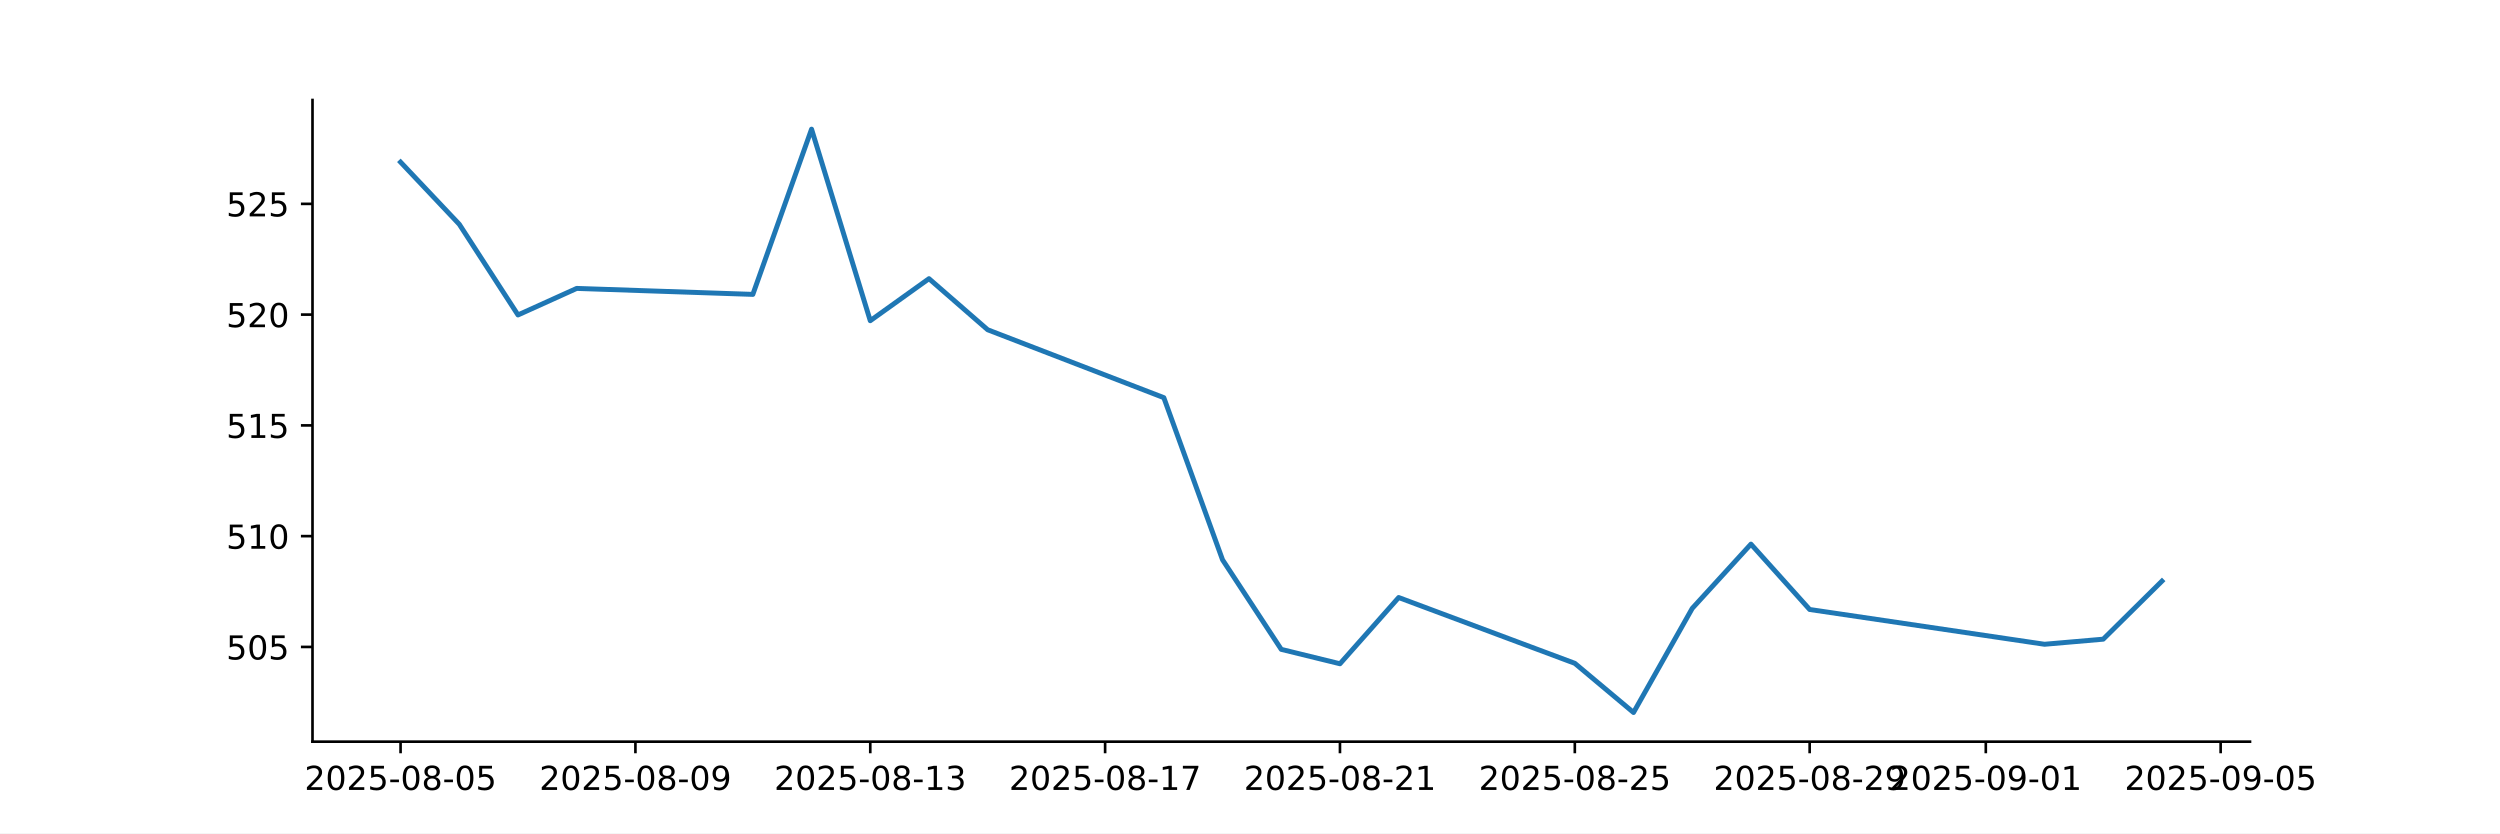
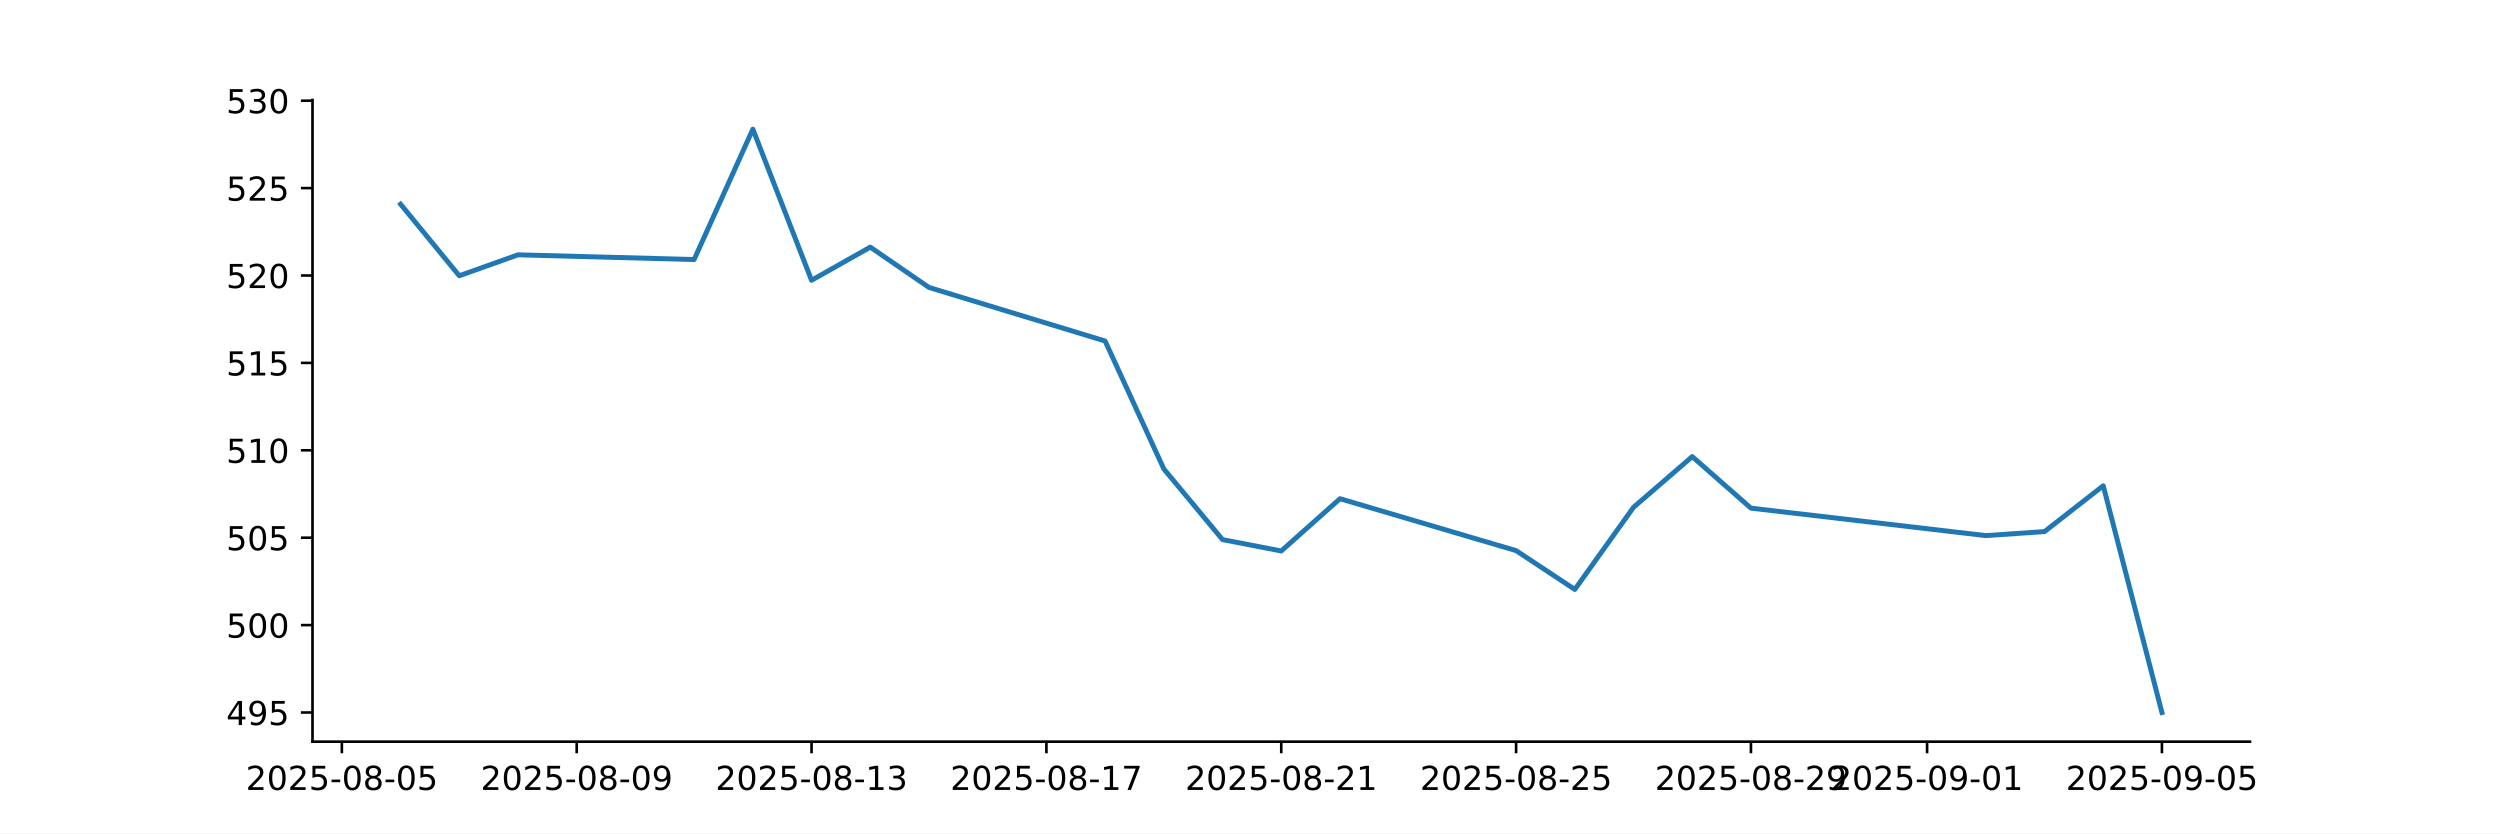
<svg xmlns="http://www.w3.org/2000/svg" xmlns:xlink="http://www.w3.org/1999/xlink" width="756pt" height="252pt" viewBox="0 0 756 252" version="1.1">
  <defs>
    <style type="text/css">*{stroke-linejoin: round; stroke-linecap: butt}</style>
  </defs>
  <g id="figure_1">
    <g id="patch_1">
      <path d="M 0 252  L 756 252  L 756 0  L 0 0  z " style="fill: #ffffff" />
    </g>
    <g id="axes_1">
      <g id="patch_2">
        <path d="M 94.5 224.28  L 680.4 224.28  L 680.4 30.24  L 94.5 30.24  z " style="fill: #ffffff" />
      </g>
      <g id="matplotlib.axis_1">
        <g id="xtick_1">
          <g id="line2d_1">
            <defs>
-               <path id="m9cdb88ffd3" d="M 0 0  L 0 3.5  " style="stroke: #000000; stroke-width: 0.8" />
+               <path id="mcdb3edc2a6" d="M 0 0  L 0 3.5  " style="stroke: #000000; stroke-width: 0.8" />
            </defs>
            <g>
-               <use xlink:href="#m9cdb88ffd3" x="121.132" y="224.28" style="stroke: #000000; stroke-width: 0.8" />
+               <use xlink:href="#mcdb3edc2a6" x="103.377" y="224.28" style="stroke: #000000; stroke-width: 0.8" />
            </g>
          </g>
          <g id="text_1">
-             <g transform="translate(92.07401 238.8784) scale(0.1 -0.1)">
+             <g transform="translate(74.31946 238.8784) scale(0.1 -0.1)">
              <defs>
                <path id="DejaVuSans-32" d="M 1228 531  L 3431 531  L 3431 0  L 469 0  L 469 531  Q 828 903 1448 1529  Q 2069 2156 2228 2338  Q 2531 2678 2651 2914  Q 2772 3150 2772 3378  Q 2772 3750 2511 3984  Q 2250 4219 1831 4219  Q 1534 4219 1204 4116  Q 875 4013 500 3803  L 500 4441  Q 881 4594 1212 4672  Q 1544 4750 1819 4750  Q 2544 4750 2975 4387  Q 3406 4025 3406 3419  Q 3406 3131 3298 2873  Q 3191 2616 2906 2266  Q 2828 2175 2409 1742  Q 1991 1309 1228 531  z " transform="scale(0.015625)" />
                <path id="DejaVuSans-30" d="M 2034 4250  Q 1547 4250 1301 3770  Q 1056 3291 1056 2328  Q 1056 1369 1301 889  Q 1547 409 2034 409  Q 2525 409 2770 889  Q 3016 1369 3016 2328  Q 3016 3291 2770 3770  Q 2525 4250 2034 4250  z M 2034 4750  Q 2819 4750 3233 4129  Q 3647 3509 3647 2328  Q 3647 1150 3233 529  Q 2819 -91 2034 -91  Q 1250 -91 836 529  Q 422 1150 422 2328  Q 422 3509 836 4129  Q 1250 4750 2034 4750  z " transform="scale(0.015625)" />
                <path id="DejaVuSans-35" d="M 691 4666  L 3169 4666  L 3169 4134  L 1269 4134  L 1269 2991  Q 1406 3038 1543 3061  Q 1681 3084 1819 3084  Q 2600 3084 3056 2656  Q 3513 2228 3513 1497  Q 3513 744 3044 326  Q 2575 -91 1722 -91  Q 1428 -91 1123 -41  Q 819 9 494 109  L 494 744  Q 775 591 1075 516  Q 1375 441 1709 441  Q 2250 441 2565 725  Q 2881 1009 2881 1497  Q 2881 1984 2565 2268  Q 2250 2553 1709 2553  Q 1456 2553 1204 2497  Q 953 2441 691 2322  L 691 4666  z " transform="scale(0.015625)" />
                <path id="DejaVuSans-2d" d="M 313 2009  L 1997 2009  L 1997 1497  L 313 1497  L 313 2009  z " transform="scale(0.015625)" />
                <path id="DejaVuSans-38" d="M 2034 2216  Q 1584 2216 1326 1975  Q 1069 1734 1069 1313  Q 1069 891 1326 650  Q 1584 409 2034 409  Q 2484 409 2743 651  Q 3003 894 3003 1313  Q 3003 1734 2745 1975  Q 2488 2216 2034 2216  z M 1403 2484  Q 997 2584 770 2862  Q 544 3141 544 3541  Q 544 4100 942 4425  Q 1341 4750 2034 4750  Q 2731 4750 3128 4425  Q 3525 4100 3525 3541  Q 3525 3141 3298 2862  Q 3072 2584 2669 2484  Q 3125 2378 3379 2068  Q 3634 1759 3634 1313  Q 3634 634 3220 271  Q 2806 -91 2034 -91  Q 1263 -91 848 271  Q 434 634 434 1313  Q 434 1759 690 2068  Q 947 2378 1403 2484  z M 1172 3481  Q 1172 3119 1398 2916  Q 1625 2713 2034 2713  Q 2441 2713 2670 2916  Q 2900 3119 2900 3481  Q 2900 3844 2670 4047  Q 2441 4250 2034 4250  Q 1625 4250 1398 4047  Q 1172 3844 1172 3481  z " transform="scale(0.015625)" />
              </defs>
              <use xlink:href="#DejaVuSans-32" />
              <use xlink:href="#DejaVuSans-30" transform="translate(63.62305 0)" />
              <use xlink:href="#DejaVuSans-32" transform="translate(127.2461 0)" />
              <use xlink:href="#DejaVuSans-35" transform="translate(190.8691 0)" />
              <use xlink:href="#DejaVuSans-2d" transform="translate(254.4922 0)" />
              <use xlink:href="#DejaVuSans-30" transform="translate(290.5762 0)" />
              <use xlink:href="#DejaVuSans-38" transform="translate(354.1992 0)" />
              <use xlink:href="#DejaVuSans-2d" transform="translate(417.8223 0)" />
              <use xlink:href="#DejaVuSans-30" transform="translate(453.9062 0)" />
              <use xlink:href="#DejaVuSans-35" transform="translate(517.5293 0)" />
            </g>
          </g>
        </g>
        <g id="xtick_2">
          <g id="line2d_2">
            <g>
-               <use xlink:href="#m9cdb88ffd3" x="192.15" y="224.28" style="stroke: #000000; stroke-width: 0.8" />
+               <use xlink:href="#mcdb3edc2a6" x="174.395" y="224.28" style="stroke: #000000; stroke-width: 0.8" />
            </g>
          </g>
          <g id="text_2">
-             <g transform="translate(163.0922 238.8784) scale(0.1 -0.1)">
+             <g transform="translate(145.3376 238.8784) scale(0.1 -0.1)">
              <defs>
                <path id="DejaVuSans-39" d="M 703 97  L 703 672  Q 941 559 1184 500  Q 1428 441 1663 441  Q 2288 441 2617 861  Q 2947 1281 2994 2138  Q 2813 1869 2534 1725  Q 2256 1581 1919 1581  Q 1219 1581 811 2004  Q 403 2428 403 3163  Q 403 3881 828 4315  Q 1253 4750 1959 4750  Q 2769 4750 3195 4129  Q 3622 3509 3622 2328  Q 3622 1225 3098 567  Q 2575 -91 1691 -91  Q 1453 -91 1209 -44  Q 966 3 703 97  z M 1959 2075  Q 2384 2075 2632 2365  Q 2881 2656 2881 3163  Q 2881 3666 2632 3958  Q 2384 4250 1959 4250  Q 1534 4250 1286 3958  Q 1038 3666 1038 3163  Q 1038 2656 1286 2365  Q 1534 2075 1959 2075  z " transform="scale(0.015625)" />
              </defs>
              <use xlink:href="#DejaVuSans-32" />
              <use xlink:href="#DejaVuSans-30" transform="translate(63.62305 0)" />
              <use xlink:href="#DejaVuSans-32" transform="translate(127.2461 0)" />
              <use xlink:href="#DejaVuSans-35" transform="translate(190.8691 0)" />
              <use xlink:href="#DejaVuSans-2d" transform="translate(254.4922 0)" />
              <use xlink:href="#DejaVuSans-30" transform="translate(290.5762 0)" />
              <use xlink:href="#DejaVuSans-38" transform="translate(354.1992 0)" />
              <use xlink:href="#DejaVuSans-2d" transform="translate(417.8223 0)" />
              <use xlink:href="#DejaVuSans-30" transform="translate(453.9062 0)" />
              <use xlink:href="#DejaVuSans-39" transform="translate(517.5293 0)" />
            </g>
          </g>
        </g>
        <g id="xtick_3">
          <g id="line2d_3">
            <g>
-               <use xlink:href="#m9cdb88ffd3" x="263.168" y="224.28" style="stroke: #000000; stroke-width: 0.8" />
+               <use xlink:href="#mcdb3edc2a6" x="245.414" y="224.28" style="stroke: #000000; stroke-width: 0.8" />
            </g>
          </g>
          <g id="text_3">
-             <g transform="translate(234.1104 238.8784) scale(0.1 -0.1)">
+             <g transform="translate(216.3558 238.8784) scale(0.1 -0.1)">
              <defs>
                <path id="DejaVuSans-31" d="M 794 531  L 1825 531  L 1825 4091  L 703 3866  L 703 4441  L 1819 4666  L 2450 4666  L 2450 531  L 3481 531  L 3481 0  L 794 0  L 794 531  z " transform="scale(0.015625)" />
                <path id="DejaVuSans-33" d="M 2597 2516  Q 3050 2419 3304 2112  Q 3559 1806 3559 1356  Q 3559 666 3084 287  Q 2609 -91 1734 -91  Q 1441 -91 1130 -33  Q 819 25 488 141  L 488 750  Q 750 597 1062 519  Q 1375 441 1716 441  Q 2309 441 2620 675  Q 2931 909 2931 1356  Q 2931 1769 2642 2001  Q 2353 2234 1838 2234  L 1294 2234  L 1294 2753  L 1863 2753  Q 2328 2753 2575 2939  Q 2822 3125 2822 3475  Q 2822 3834 2567 4026  Q 2313 4219 1838 4219  Q 1578 4219 1281 4162  Q 984 4106 628 3988  L 628 4550  Q 988 4650 1302 4700  Q 1616 4750 1894 4750  Q 2613 4750 3031 4423  Q 3450 4097 3450 3541  Q 3450 3153 3228 2886  Q 3006 2619 2597 2516  z " transform="scale(0.015625)" />
              </defs>
              <use xlink:href="#DejaVuSans-32" />
              <use xlink:href="#DejaVuSans-30" transform="translate(63.62305 0)" />
              <use xlink:href="#DejaVuSans-32" transform="translate(127.2461 0)" />
              <use xlink:href="#DejaVuSans-35" transform="translate(190.8691 0)" />
              <use xlink:href="#DejaVuSans-2d" transform="translate(254.4922 0)" />
              <use xlink:href="#DejaVuSans-30" transform="translate(290.5762 0)" />
              <use xlink:href="#DejaVuSans-38" transform="translate(354.1992 0)" />
              <use xlink:href="#DejaVuSans-2d" transform="translate(417.8223 0)" />
              <use xlink:href="#DejaVuSans-31" transform="translate(453.9062 0)" />
              <use xlink:href="#DejaVuSans-33" transform="translate(517.5293 0)" />
            </g>
          </g>
        </g>
        <g id="xtick_4">
          <g id="line2d_4">
            <g>
-               <use xlink:href="#m9cdb88ffd3" x="334.186" y="224.28" style="stroke: #000000; stroke-width: 0.8" />
+               <use xlink:href="#mcdb3edc2a6" x="316.432" y="224.28" style="stroke: #000000; stroke-width: 0.8" />
            </g>
          </g>
          <g id="text_4">
-             <g transform="translate(305.1286 238.8784) scale(0.1 -0.1)">
+             <g transform="translate(287.374 238.8784) scale(0.1 -0.1)">
              <defs>
                <path id="DejaVuSans-37" d="M 525 4666  L 3525 4666  L 3525 4397  L 1831 0  L 1172 0  L 2766 4134  L 525 4134  L 525 4666  z " transform="scale(0.015625)" />
              </defs>
              <use xlink:href="#DejaVuSans-32" />
              <use xlink:href="#DejaVuSans-30" transform="translate(63.62305 0)" />
              <use xlink:href="#DejaVuSans-32" transform="translate(127.2461 0)" />
              <use xlink:href="#DejaVuSans-35" transform="translate(190.8691 0)" />
              <use xlink:href="#DejaVuSans-2d" transform="translate(254.4922 0)" />
              <use xlink:href="#DejaVuSans-30" transform="translate(290.5762 0)" />
              <use xlink:href="#DejaVuSans-38" transform="translate(354.1992 0)" />
              <use xlink:href="#DejaVuSans-2d" transform="translate(417.8223 0)" />
              <use xlink:href="#DejaVuSans-31" transform="translate(453.9062 0)" />
              <use xlink:href="#DejaVuSans-37" transform="translate(517.5293 0)" />
            </g>
          </g>
        </g>
        <g id="xtick_5">
          <g id="line2d_5">
            <g>
-               <use xlink:href="#m9cdb88ffd3" x="405.205" y="224.28" style="stroke: #000000; stroke-width: 0.8" />
+               <use xlink:href="#mcdb3edc2a6" x="387.45" y="224.28" style="stroke: #000000; stroke-width: 0.8" />
            </g>
          </g>
          <g id="text_5">
-             <g transform="translate(376.1467 238.8784) scale(0.1 -0.1)">
+             <g transform="translate(358.3922 238.8784) scale(0.1 -0.1)">
              <use xlink:href="#DejaVuSans-32" />
              <use xlink:href="#DejaVuSans-30" transform="translate(63.62305 0)" />
              <use xlink:href="#DejaVuSans-32" transform="translate(127.2461 0)" />
              <use xlink:href="#DejaVuSans-35" transform="translate(190.8691 0)" />
              <use xlink:href="#DejaVuSans-2d" transform="translate(254.4922 0)" />
              <use xlink:href="#DejaVuSans-30" transform="translate(290.5762 0)" />
              <use xlink:href="#DejaVuSans-38" transform="translate(354.1992 0)" />
              <use xlink:href="#DejaVuSans-2d" transform="translate(417.8223 0)" />
              <use xlink:href="#DejaVuSans-32" transform="translate(453.9062 0)" />
              <use xlink:href="#DejaVuSans-31" transform="translate(517.5293 0)" />
            </g>
          </g>
        </g>
        <g id="xtick_6">
          <g id="line2d_6">
            <g>
-               <use xlink:href="#m9cdb88ffd3" x="476.223" y="224.28" style="stroke: #000000; stroke-width: 0.8" />
+               <use xlink:href="#mcdb3edc2a6" x="458.468" y="224.28" style="stroke: #000000; stroke-width: 0.8" />
            </g>
          </g>
          <g id="text_6">
-             <g transform="translate(447.1649 238.8784) scale(0.1 -0.1)">
+             <g transform="translate(429.4104 238.8784) scale(0.1 -0.1)">
              <use xlink:href="#DejaVuSans-32" />
              <use xlink:href="#DejaVuSans-30" transform="translate(63.62305 0)" />
              <use xlink:href="#DejaVuSans-32" transform="translate(127.2461 0)" />
              <use xlink:href="#DejaVuSans-35" transform="translate(190.8691 0)" />
              <use xlink:href="#DejaVuSans-2d" transform="translate(254.4922 0)" />
              <use xlink:href="#DejaVuSans-30" transform="translate(290.5762 0)" />
              <use xlink:href="#DejaVuSans-38" transform="translate(354.1992 0)" />
              <use xlink:href="#DejaVuSans-2d" transform="translate(417.8223 0)" />
              <use xlink:href="#DejaVuSans-32" transform="translate(453.9062 0)" />
              <use xlink:href="#DejaVuSans-35" transform="translate(517.5293 0)" />
            </g>
          </g>
        </g>
        <g id="xtick_7">
          <g id="line2d_7">
            <g>
-               <use xlink:href="#m9cdb88ffd3" x="547.241" y="224.28" style="stroke: #000000; stroke-width: 0.8" />
+               <use xlink:href="#mcdb3edc2a6" x="529.486" y="224.28" style="stroke: #000000; stroke-width: 0.8" />
            </g>
          </g>
          <g id="text_7">
-             <g transform="translate(518.1831 238.8784) scale(0.1 -0.1)">
+             <g transform="translate(500.4286 238.8784) scale(0.1 -0.1)">
              <use xlink:href="#DejaVuSans-32" />
              <use xlink:href="#DejaVuSans-30" transform="translate(63.62305 0)" />
              <use xlink:href="#DejaVuSans-32" transform="translate(127.2461 0)" />
              <use xlink:href="#DejaVuSans-35" transform="translate(190.8691 0)" />
              <use xlink:href="#DejaVuSans-2d" transform="translate(254.4922 0)" />
              <use xlink:href="#DejaVuSans-30" transform="translate(290.5762 0)" />
              <use xlink:href="#DejaVuSans-38" transform="translate(354.1992 0)" />
              <use xlink:href="#DejaVuSans-2d" transform="translate(417.8223 0)" />
              <use xlink:href="#DejaVuSans-32" transform="translate(453.9062 0)" />
              <use xlink:href="#DejaVuSans-39" transform="translate(517.5293 0)" />
            </g>
          </g>
        </g>
        <g id="xtick_8">
          <g id="line2d_8">
            <g>
-               <use xlink:href="#m9cdb88ffd3" x="600.505" y="224.28" style="stroke: #000000; stroke-width: 0.8" />
+               <use xlink:href="#mcdb3edc2a6" x="582.75" y="224.28" style="stroke: #000000; stroke-width: 0.8" />
            </g>
          </g>
          <g id="text_8">
-             <g transform="translate(571.4467 238.8784) scale(0.1 -0.1)">
+             <g transform="translate(553.6922 238.8784) scale(0.1 -0.1)">
              <use xlink:href="#DejaVuSans-32" />
              <use xlink:href="#DejaVuSans-30" transform="translate(63.62305 0)" />
              <use xlink:href="#DejaVuSans-32" transform="translate(127.2461 0)" />
              <use xlink:href="#DejaVuSans-35" transform="translate(190.8691 0)" />
              <use xlink:href="#DejaVuSans-2d" transform="translate(254.4922 0)" />
              <use xlink:href="#DejaVuSans-30" transform="translate(290.5762 0)" />
              <use xlink:href="#DejaVuSans-39" transform="translate(354.1992 0)" />
              <use xlink:href="#DejaVuSans-2d" transform="translate(417.8223 0)" />
              <use xlink:href="#DejaVuSans-30" transform="translate(453.9062 0)" />
              <use xlink:href="#DejaVuSans-31" transform="translate(517.5293 0)" />
            </g>
          </g>
        </g>
        <g id="xtick_9">
          <g id="line2d_9">
            <g>
-               <use xlink:href="#m9cdb88ffd3" x="671.523" y="224.28" style="stroke: #000000; stroke-width: 0.8" />
+               <use xlink:href="#mcdb3edc2a6" x="653.768" y="224.28" style="stroke: #000000; stroke-width: 0.8" />
            </g>
          </g>
          <g id="text_9">
-             <g transform="translate(642.4649 238.8784) scale(0.1 -0.1)">
+             <g transform="translate(624.7104 238.8784) scale(0.1 -0.1)">
              <use xlink:href="#DejaVuSans-32" />
              <use xlink:href="#DejaVuSans-30" transform="translate(63.62305 0)" />
              <use xlink:href="#DejaVuSans-32" transform="translate(127.2461 0)" />
              <use xlink:href="#DejaVuSans-35" transform="translate(190.8691 0)" />
              <use xlink:href="#DejaVuSans-2d" transform="translate(254.4922 0)" />
              <use xlink:href="#DejaVuSans-30" transform="translate(290.5762 0)" />
              <use xlink:href="#DejaVuSans-39" transform="translate(354.1992 0)" />
              <use xlink:href="#DejaVuSans-2d" transform="translate(417.8223 0)" />
              <use xlink:href="#DejaVuSans-30" transform="translate(453.9062 0)" />
              <use xlink:href="#DejaVuSans-35" transform="translate(517.5293 0)" />
            </g>
          </g>
        </g>
      </g>
      <g id="matplotlib.axis_2">
        <g id="ytick_1">
          <g id="line2d_10">
            <defs>
-               <path id="m15235a1082" d="M 0 0  L -3.5 0  " style="stroke: #000000; stroke-width: 0.8" />
+               <path id="md6bb993101" d="M 0 0  L -3.5 0  " style="stroke: #000000; stroke-width: 0.8" />
            </defs>
            <g>
-               <use xlink:href="#m15235a1082" x="94.5" y="195.63" style="stroke: #000000; stroke-width: 0.8" />
+               <use xlink:href="#md6bb993101" x="94.5" y="215.46" style="stroke: #000000; stroke-width: 0.8" />
            </g>
          </g>
          <g id="text_10">
-             <g transform="translate(68.4125 199.4296) scale(0.1 -0.1)">
-               <use xlink:href="#DejaVuSans-35" />
-               <use xlink:href="#DejaVuSans-30" transform="translate(63.62305 0)" />
+             <g transform="translate(68.4125 219.2592) scale(0.1 -0.1)">
+               <defs>
+                 <path id="DejaVuSans-34" d="M 2419 4116  L 825 1625  L 2419 1625  L 2419 4116  z M 2253 4666  L 3047 4666  L 3047 1625  L 3713 1625  L 3713 1100  L 3047 1100  L 3047 0  L 2419 0  L 2419 1100  L 313 1100  L 313 1709  L 2253 4666  z " transform="scale(0.015625)" />
+               </defs>
+               <use xlink:href="#DejaVuSans-34" />
+               <use xlink:href="#DejaVuSans-39" transform="translate(63.62305 0)" />
              <use xlink:href="#DejaVuSans-35" transform="translate(127.2461 0)" />
            </g>
          </g>
        </g>
        <g id="ytick_2">
          <g id="line2d_11">
            <g>
-               <use xlink:href="#m15235a1082" x="94.5" y="162.134" style="stroke: #000000; stroke-width: 0.8" />
+               <use xlink:href="#md6bb993101" x="94.5" y="189.03" style="stroke: #000000; stroke-width: 0.8" />
            </g>
          </g>
          <g id="text_11">
-             <g transform="translate(68.4125 165.9334) scale(0.1 -0.1)">
+             <g transform="translate(68.4125 192.8294) scale(0.1 -0.1)">
+               <use xlink:href="#DejaVuSans-35" />
+               <use xlink:href="#DejaVuSans-30" transform="translate(63.62305 0)" />
+               <use xlink:href="#DejaVuSans-30" transform="translate(127.2461 0)" />
+             </g>
+           </g>
+         </g>
+         <g id="ytick_3">
+           <g id="line2d_12">
+             <g>
+               <use xlink:href="#md6bb993101" x="94.5" y="162.6" style="stroke: #000000; stroke-width: 0.8" />
+             </g>
+           </g>
+           <g id="text_12">
+             <g transform="translate(68.4125 166.3996) scale(0.1 -0.1)">
+               <use xlink:href="#DejaVuSans-35" />
+               <use xlink:href="#DejaVuSans-30" transform="translate(63.62305 0)" />
+               <use xlink:href="#DejaVuSans-35" transform="translate(127.2461 0)" />
+             </g>
+           </g>
+         </g>
+         <g id="ytick_4">
+           <g id="line2d_13">
+             <g>
+               <use xlink:href="#md6bb993101" x="94.5" y="136.171" style="stroke: #000000; stroke-width: 0.8" />
+             </g>
+           </g>
+           <g id="text_13">
+             <g transform="translate(68.4125 139.9698) scale(0.1 -0.1)">
              <use xlink:href="#DejaVuSans-35" />
              <use xlink:href="#DejaVuSans-31" transform="translate(63.62305 0)" />
              <use xlink:href="#DejaVuSans-30" transform="translate(127.2461 0)" />
            </g>
          </g>
        </g>
-         <g id="ytick_3">
-           <g id="line2d_12">
-             <g>
-               <use xlink:href="#m15235a1082" x="94.5" y="128.638" style="stroke: #000000; stroke-width: 0.8" />
-             </g>
-           </g>
-           <g id="text_12">
-             <g transform="translate(68.4125 132.4373) scale(0.1 -0.1)">
+         <g id="ytick_5">
+           <g id="line2d_14">
+             <g>
+               <use xlink:href="#md6bb993101" x="94.5" y="109.741" style="stroke: #000000; stroke-width: 0.8" />
+             </g>
+           </g>
+           <g id="text_14">
+             <g transform="translate(68.4125 113.5399) scale(0.1 -0.1)">
              <use xlink:href="#DejaVuSans-35" />
              <use xlink:href="#DejaVuSans-31" transform="translate(63.62305 0)" />
              <use xlink:href="#DejaVuSans-35" transform="translate(127.2461 0)" />
            </g>
          </g>
        </g>
-         <g id="ytick_4">
-           <g id="line2d_13">
-             <g>
-               <use xlink:href="#m15235a1082" x="94.5" y="95.142" style="stroke: #000000; stroke-width: 0.8" />
-             </g>
-           </g>
-           <g id="text_13">
-             <g transform="translate(68.4125 98.94113) scale(0.1 -0.1)">
+         <g id="ytick_6">
+           <g id="line2d_15">
+             <g>
+               <use xlink:href="#md6bb993101" x="94.5" y="83.311" style="stroke: #000000; stroke-width: 0.8" />
+             </g>
+           </g>
+           <g id="text_15">
+             <g transform="translate(68.4125 87.11013) scale(0.1 -0.1)">
              <use xlink:href="#DejaVuSans-35" />
              <use xlink:href="#DejaVuSans-32" transform="translate(63.62305 0)" />
              <use xlink:href="#DejaVuSans-30" transform="translate(127.2461 0)" />
            </g>
          </g>
        </g>
-         <g id="ytick_5">
-           <g id="line2d_14">
-             <g>
-               <use xlink:href="#m15235a1082" x="94.5" y="61.646" style="stroke: #000000; stroke-width: 0.8" />
-             </g>
-           </g>
-           <g id="text_14">
-             <g transform="translate(68.4125 65.44499) scale(0.1 -0.1)">
+         <g id="ytick_7">
+           <g id="line2d_16">
+             <g>
+               <use xlink:href="#md6bb993101" x="94.5" y="56.881" style="stroke: #000000; stroke-width: 0.8" />
+             </g>
+           </g>
+           <g id="text_16">
+             <g transform="translate(68.4125 60.68031) scale(0.1 -0.1)">
              <use xlink:href="#DejaVuSans-35" />
              <use xlink:href="#DejaVuSans-32" transform="translate(63.62305 0)" />
              <use xlink:href="#DejaVuSans-35" transform="translate(127.2461 0)" />
            </g>
          </g>
        </g>
-       </g>
-       <g id="line2d_15">
-         <path d="M 121.132 49.025  L 138.886 67.819  L 156.641 95.241  L 174.395 87.215  L 227.659 89.021  L 245.414 39.06  L 263.168 96.98  L 280.923 84.272  L 298.677 99.722  L 351.941 120.255  L 369.695 169.28  L 387.45 196.367  L 405.205 200.722  L 422.959 180.691  L 476.223 200.588  L 493.977 215.46  L 511.732 183.974  L 529.486 164.546  L 547.241 184.309  L 618.259 194.826  L 636.014 193.286  L 653.768 175.734  " clip-path="url(#p3c2fa4f4f3)" style="fill: none; stroke: #1f77b4; stroke-width: 1.5; stroke-linecap: square" />
+         <g id="ytick_8">
+           <g id="line2d_17">
+             <g>
+               <use xlink:href="#md6bb993101" x="94.5" y="30.451" style="stroke: #000000; stroke-width: 0.8" />
+             </g>
+           </g>
+           <g id="text_17">
+             <g transform="translate(68.4125 34.25049) scale(0.1 -0.1)">
+               <use xlink:href="#DejaVuSans-35" />
+               <use xlink:href="#DejaVuSans-33" transform="translate(63.62305 0)" />
+               <use xlink:href="#DejaVuSans-30" transform="translate(127.2461 0)" />
+             </g>
+           </g>
+         </g>
+       </g>
+       <g id="line2d_18">
+         <path d="M 121.132 61.752  L 138.886 83.389  L 156.641 77.056  L 209.905 78.481  L 227.659 39.06  L 245.414 84.761  L 263.168 74.734  L 280.923 86.925  L 334.186 103.126  L 351.941 141.809  L 369.695 163.182  L 387.45 166.618  L 405.205 150.813  L 458.468 166.512  L 476.223 178.247  L 493.977 153.403  L 511.732 138.073  L 529.486 153.667  L 600.505 161.966  L 618.259 160.75  L 636.014 146.901  L 653.768 215.46  " clip-path="url(#pd3b6d44b84)" style="fill: none; stroke: #1f77b4; stroke-width: 1.5; stroke-linecap: square" />
      </g>
      <g id="patch_3">
        <path d="M 94.5 224.28  L 94.5 30.24  " style="fill: none; stroke: #000000; stroke-width: 0.8; stroke-linejoin: miter; stroke-linecap: square" />
      </g>
      <g id="patch_4">
        <path d="M 94.5 224.28  L 680.4 224.28  " style="fill: none; stroke: #000000; stroke-width: 0.8; stroke-linejoin: miter; stroke-linecap: square" />
      </g>
    </g>
  </g>
  <defs>
-     <clipPath id="p3c2fa4f4f3">
+     <clipPath id="pd3b6d44b84">
      <rect x="94.5" y="30.24" width="585.9" height="194.04" />
    </clipPath>
  </defs>
</svg>
